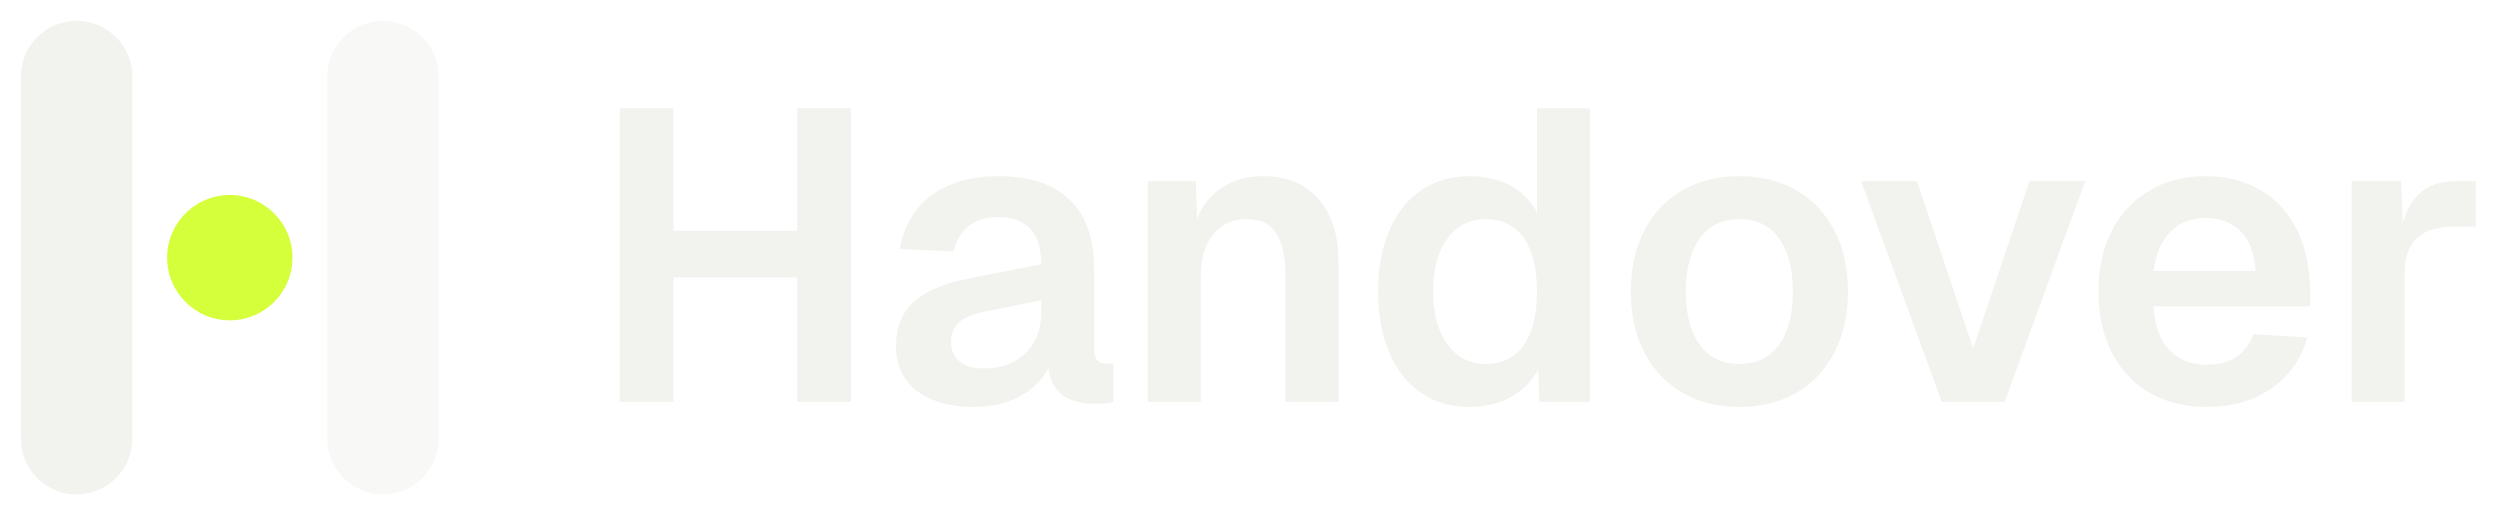
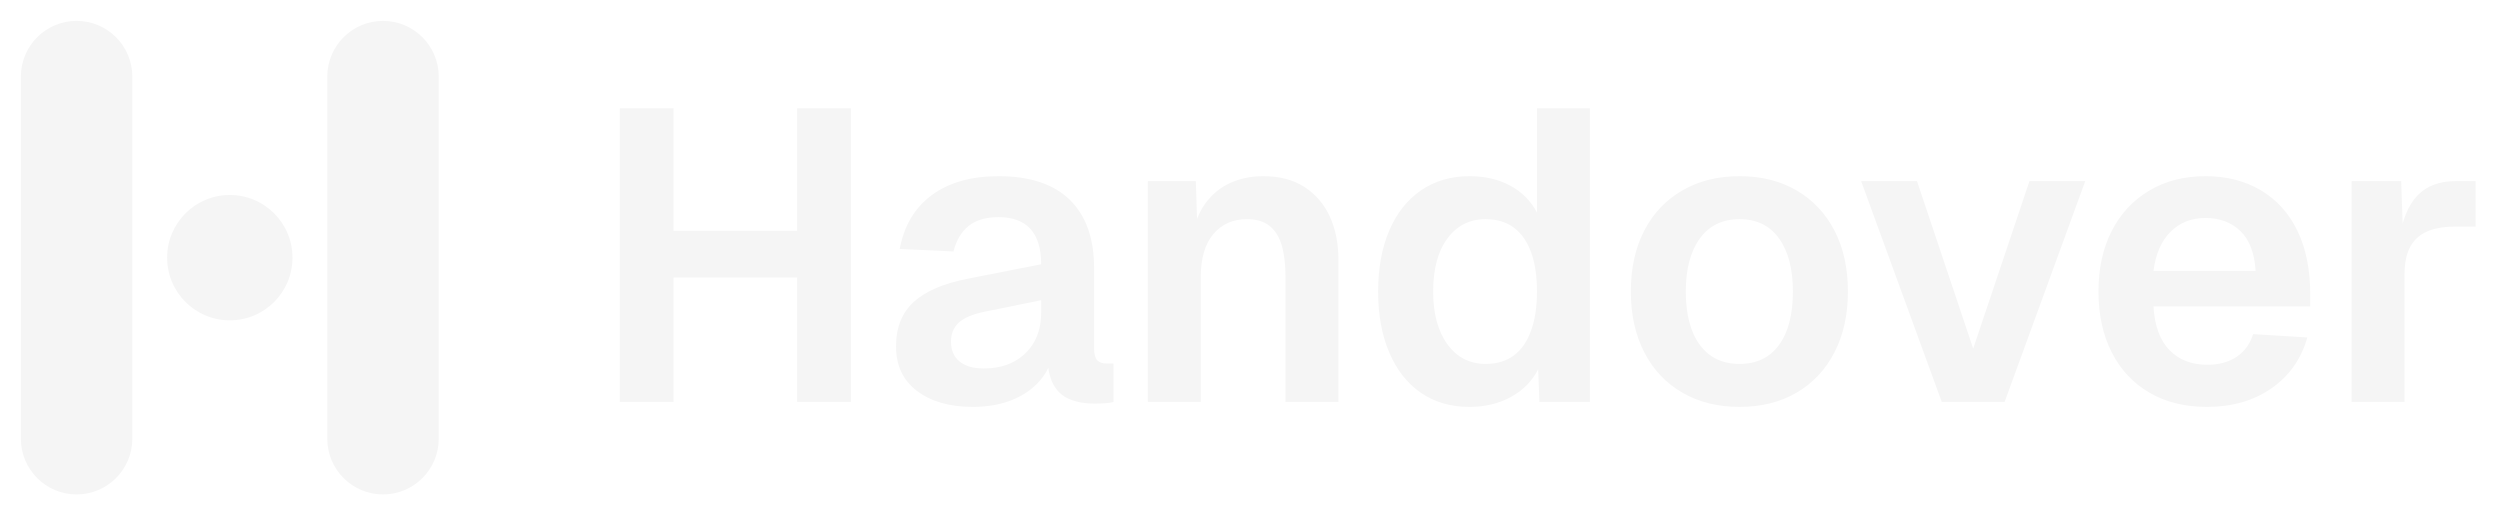
<svg xmlns="http://www.w3.org/2000/svg" width="359" height="74" viewBox="-3 -3 359 74">
  <g transform="translate(-30 -26)">
-     <rect x="30" y="26" width="16" height="68" rx="8" fill="#f2f2ee" />
-     <rect x="74" y="26" width="16" height="68" rx="8" fill="#f2f2ee" fill-opacity="0.5" />
-     <circle cx="60" cy="60" r="9" fill="#d4ff3a" />
+     <rect x="30" y="26" width="16" height="68" rx="8" fill="#f5f5f5" />
+     <rect x="74" y="26" width="16" height="68" rx="8" fill="#f5f5f5" />
+     <circle cx="60" cy="60" r="9" fill="#f5f5f5" />
  </g>
-   <path transform="translate(81.25 54.72)" d="M12.47 0L4.75 0L4.75-42.16L12.47-42.16L12.47-22.03L8.91-24.58L33.73-24.58L30.22-22.03L30.22-42.16L37.94-42.16L37.94 0L30.22 0L30.22-20.37L33.73-17.87L8.91-17.87L12.47-20.37L12.47 0ZM55.46 0.71L55.46 0.71Q50.47 0.71 47.44-1.57Q44.42-3.86 44.42-7.96L44.42-7.96Q44.42-12.05 46.97-14.37Q49.52-16.69 54.75-17.70L54.75-17.70L65.26-19.77Q65.26-23.16 63.72-24.85Q62.17-26.54 59.14-26.54L59.14-26.54Q56.41-26.54 54.84-25.27Q53.26-23.99 52.67-21.61L52.67-21.61L44.95-21.97Q45.90-27.02 49.58-29.72Q53.26-32.42 59.14-32.42L59.14-32.42Q65.91-32.42 69.39-29.01Q72.86-25.59 72.86-19.24L72.86-19.24L72.86-7.72Q72.86-6.47 73.30-6.00Q73.75-5.52 74.64-5.52L74.64-5.52L75.65-5.52L75.65 0Q75.29 0.12 74.49 0.18Q73.69 0.24 72.86 0.24L72.86 0.24Q70.90 0.24 69.36-0.39Q67.81-1.01 66.98-2.58Q66.15-4.16 66.15-6.89L66.15-6.89L66.80-6.41Q66.33-4.33 64.75-2.70Q63.18-1.07 60.81-0.18Q58.43 0.71 55.46 0.71ZM57.01-4.81L57.01-4.81Q59.56-4.81 61.40-5.82Q63.24-6.83 64.25-8.61Q65.26-10.39 65.26-12.83L65.26-12.83L65.26-14.61L57.06-12.94Q54.51-12.41 53.41-11.37Q52.31-10.33 52.31-8.67L52.31-8.67Q52.31-6.83 53.53-5.82Q54.75-4.81 57.01-4.81ZM88.18 0L80.58 0L80.58-31.71L87.47-31.71L87.76-22.80L86.87-23.16Q87.35-26.48 88.83-28.50Q90.32-30.52 92.46-31.47Q94.59-32.42 97.15-32.42L97.15-32.42Q100.65-32.42 103.05-30.88Q105.46-29.33 106.71-26.63Q107.95-23.93 107.95-20.37L107.95-20.37L107.95 0L100.35 0L100.35-17.93Q100.35-20.60 99.82-22.45Q99.28-24.29 98.07-25.27Q96.85-26.25 94.83-26.25L94.83-26.25Q91.80-26.25 89.99-24.11Q88.18-21.97 88.18-17.93L88.18-17.93L88.18 0ZM126.78 0.71L126.78 0.71Q122.74 0.71 119.80-1.31Q116.86-3.33 115.26-7.07Q113.65-10.81 113.65-15.85L113.65-15.85Q113.65-20.90 115.26-24.64Q116.86-28.38 119.83-30.40Q122.80-32.42 126.78-32.42L126.78-32.42Q130.10-32.42 132.63-31.06Q135.15-29.69 136.46-27.20L136.46-27.20L136.46-42.16L144.06-42.16L144.06 0L136.81 0L136.63-4.69Q135.33-2.14 132.71-0.71Q130.10 0.71 126.78 0.71ZM129.09-5.46L129.09-5.46Q131.47-5.46 133.10-6.65Q134.73-7.84 135.59-10.18Q136.46-12.53 136.46-15.85L136.46-15.85Q136.46-19.24 135.59-21.56Q134.73-23.87 133.10-25.06Q131.47-26.25 129.09-26.25L129.09-26.25Q125.65-26.25 123.60-23.48Q121.55-20.72 121.55-15.85L121.55-15.85Q121.55-11.10 123.60-8.28Q125.65-5.46 129.09-5.46ZM165.55 0.71L165.55 0.71Q160.86 0.71 157.33-1.34Q153.79-3.38 151.87-7.13Q149.94-10.87 149.94-15.85L149.94-15.85Q149.94-20.90 151.87-24.61Q153.79-28.32 157.33-30.37Q160.86-32.42 165.55-32.42L165.55-32.42Q170.24-32.42 173.75-30.37Q177.25-28.32 179.18-24.61Q181.11-20.90 181.11-15.85L181.11-15.85Q181.11-10.87 179.18-7.13Q177.25-3.38 173.75-1.34Q170.24 0.71 165.55 0.71ZM165.55-5.46L165.55-5.46Q169.23-5.46 171.22-8.19Q173.21-10.93 173.21-15.85L173.21-15.85Q173.21-20.72 171.22-23.48Q169.23-26.25 165.55-26.25L165.55-26.25Q161.87-26.25 159.85-23.48Q157.83-20.72 157.83-15.85L157.83-15.85Q157.83-10.93 159.85-8.19Q161.87-5.46 165.55-5.46ZM203.61 0L194.59 0L183.01-31.71L191.03-31.71L199.10-7.66L207.18-31.71L215.19-31.71L203.61 0ZM232.65 0.71L232.65 0.71Q227.90 0.71 224.40-1.34Q220.89-3.38 218.99-7.13Q217.09-10.87 217.09-15.85L217.09-15.85Q217.09-20.84 218.99-24.55Q220.89-28.27 224.37-30.34Q227.84-32.42 232.47-32.42L232.47-32.42Q236.99-32.42 240.40-30.40Q243.82-28.38 245.66-24.58Q247.50-20.78 247.50-15.44L247.50-15.44L247.50-13.72L224.99-13.72Q225.23-9.56 227.28-7.45Q229.33-5.34 232.71-5.34L232.71-5.34Q235.26-5.34 236.96-6.50Q238.65-7.66 239.30-9.74L239.30-9.74L247.08-9.26Q245.77-4.63 241.94-1.96Q238.11 0.71 232.65 0.71ZM224.99-18.82L224.99-18.82L239.66-18.82Q239.42-22.68 237.46-24.55Q235.50-26.42 232.47-26.42L232.47-26.42Q229.45-26.42 227.46-24.46Q225.47-22.51 224.99-18.82ZM261.04 0L253.44 0L253.44-31.71L260.56-31.71L260.86-22.92L260.20-23.04Q260.92-27.61 262.91-29.66Q264.90-31.71 268.34-31.71L268.34-31.71L271.25-31.71L271.25-25.18L268.28-25.18Q265.85-25.18 264.24-24.46Q262.64-23.75 261.84-22.24Q261.04-20.72 261.04-18.29L261.04-18.29L261.04 0Z" fill="#f2f2ee" />
+   <path transform="translate(81.25 54.72)" d="M12.47 0L4.75 0L4.75-42.16L12.47-42.16L12.47-22.03L8.91-24.58L33.73-24.58L30.22-22.03L30.22-42.16L37.94-42.16L37.94 0L30.22 0L30.22-20.37L33.73-17.87L8.91-17.87L12.47-20.37L12.47 0ZM55.46 0.71L55.46 0.71Q50.47 0.71 47.44-1.57Q44.42-3.86 44.42-7.96L44.42-7.96Q44.42-12.05 46.97-14.37Q49.52-16.69 54.75-17.70L54.75-17.70L65.26-19.77Q65.26-23.16 63.72-24.85Q62.17-26.54 59.14-26.54L59.14-26.54Q56.41-26.54 54.84-25.27Q53.26-23.99 52.67-21.61L52.67-21.61L44.95-21.97Q45.90-27.02 49.58-29.72Q53.26-32.42 59.14-32.42L59.14-32.42Q65.91-32.42 69.39-29.01Q72.86-25.59 72.86-19.24L72.86-19.24L72.86-7.72Q72.86-6.47 73.30-6.00Q73.75-5.52 74.64-5.52L74.64-5.52L75.65-5.52L75.65 0Q75.29 0.12 74.49 0.18Q73.69 0.24 72.86 0.24L72.86 0.24Q70.90 0.24 69.36-0.39Q67.81-1.01 66.98-2.58Q66.15-4.16 66.15-6.89L66.15-6.89L66.80-6.41Q66.33-4.33 64.75-2.70Q63.18-1.07 60.81-0.18Q58.43 0.71 55.46 0.71ZM57.01-4.81L57.01-4.81Q59.56-4.81 61.40-5.82Q63.24-6.83 64.25-8.61Q65.26-10.39 65.26-12.83L65.26-12.83L65.26-14.61L57.06-12.94Q54.51-12.41 53.41-11.37Q52.31-10.33 52.31-8.67L52.31-8.67Q52.31-6.83 53.53-5.82Q54.75-4.81 57.01-4.81ZM88.18 0L80.58 0L80.58-31.71L87.47-31.71L87.76-22.80L86.87-23.16Q87.35-26.48 88.83-28.50Q90.32-30.52 92.46-31.47Q94.59-32.42 97.15-32.42L97.15-32.42Q100.65-32.42 103.05-30.88Q105.46-29.33 106.71-26.63Q107.95-23.93 107.95-20.37L107.95-20.37L107.95 0L100.35 0L100.35-17.93Q100.35-20.60 99.82-22.45Q99.28-24.29 98.07-25.27Q96.85-26.25 94.83-26.25L94.83-26.25Q91.80-26.25 89.99-24.11Q88.18-21.97 88.18-17.93L88.18-17.93L88.18 0ZM126.78 0.71L126.78 0.71Q122.74 0.71 119.80-1.31Q116.86-3.33 115.26-7.07Q113.65-10.81 113.65-15.85L113.65-15.85Q113.65-20.90 115.26-24.64Q116.86-28.38 119.83-30.40Q122.80-32.42 126.78-32.42L126.78-32.42Q130.10-32.42 132.63-31.06Q135.15-29.69 136.46-27.20L136.46-27.20L136.46-42.16L144.06-42.16L144.06 0L136.81 0L136.63-4.69Q135.33-2.14 132.71-0.71Q130.10 0.71 126.78 0.71ZM129.09-5.46L129.09-5.46Q131.47-5.46 133.10-6.65Q134.73-7.84 135.59-10.18Q136.46-12.53 136.46-15.85L136.46-15.85Q136.46-19.24 135.59-21.56Q134.73-23.87 133.10-25.06Q131.47-26.25 129.09-26.25L129.09-26.25Q125.65-26.25 123.60-23.48Q121.55-20.72 121.55-15.85L121.55-15.85Q121.55-11.10 123.60-8.28Q125.65-5.46 129.09-5.46ZM165.55 0.71L165.55 0.71Q160.86 0.71 157.33-1.34Q153.79-3.38 151.87-7.13Q149.94-10.87 149.94-15.85L149.94-15.85Q149.94-20.90 151.87-24.61Q153.79-28.32 157.33-30.37Q160.86-32.42 165.55-32.42L165.55-32.42Q170.24-32.42 173.75-30.37Q177.25-28.32 179.18-24.61Q181.11-20.90 181.11-15.85L181.11-15.85Q181.11-10.87 179.18-7.13Q177.25-3.38 173.75-1.34Q170.24 0.71 165.55 0.71ZM165.55-5.46L165.55-5.46Q169.23-5.46 171.22-8.19Q173.21-10.93 173.21-15.85L173.21-15.85Q173.21-20.72 171.22-23.48Q169.23-26.25 165.55-26.25L165.55-26.25Q161.87-26.25 159.85-23.48Q157.83-20.72 157.83-15.85L157.83-15.85Q157.83-10.93 159.85-8.19Q161.87-5.46 165.55-5.46ZM203.61 0L194.59 0L183.01-31.71L191.03-31.71L199.10-7.66L207.18-31.71L215.19-31.71L203.61 0ZM232.65 0.71L232.65 0.71Q227.90 0.71 224.40-1.34Q220.89-3.38 218.99-7.13Q217.09-10.87 217.09-15.85L217.09-15.85Q217.09-20.84 218.99-24.55Q220.89-28.27 224.37-30.34Q227.84-32.42 232.47-32.42L232.47-32.42Q236.99-32.42 240.40-30.40Q243.82-28.38 245.66-24.58Q247.50-20.78 247.50-15.44L247.50-15.44L247.50-13.72L224.99-13.72Q225.23-9.56 227.28-7.45Q229.33-5.34 232.71-5.34L232.71-5.34Q235.26-5.34 236.96-6.50Q238.65-7.66 239.30-9.74L239.30-9.74L247.08-9.26Q245.77-4.63 241.94-1.96Q238.11 0.71 232.65 0.71ZM224.99-18.82L224.99-18.82L239.66-18.82Q239.42-22.68 237.46-24.55Q235.50-26.42 232.47-26.42L232.47-26.42Q229.45-26.42 227.46-24.46Q225.47-22.51 224.99-18.82ZM261.04 0L253.44 0L253.44-31.71L260.56-31.71L260.86-22.92L260.20-23.04Q260.92-27.61 262.91-29.66Q264.90-31.71 268.34-31.71L268.34-31.71L271.25-31.71L271.25-25.18L268.28-25.18Q265.85-25.18 264.24-24.46Q262.64-23.75 261.84-22.24Q261.04-20.72 261.04-18.29L261.04-18.29L261.04 0Z" fill="#f5f5f5" />
</svg>
